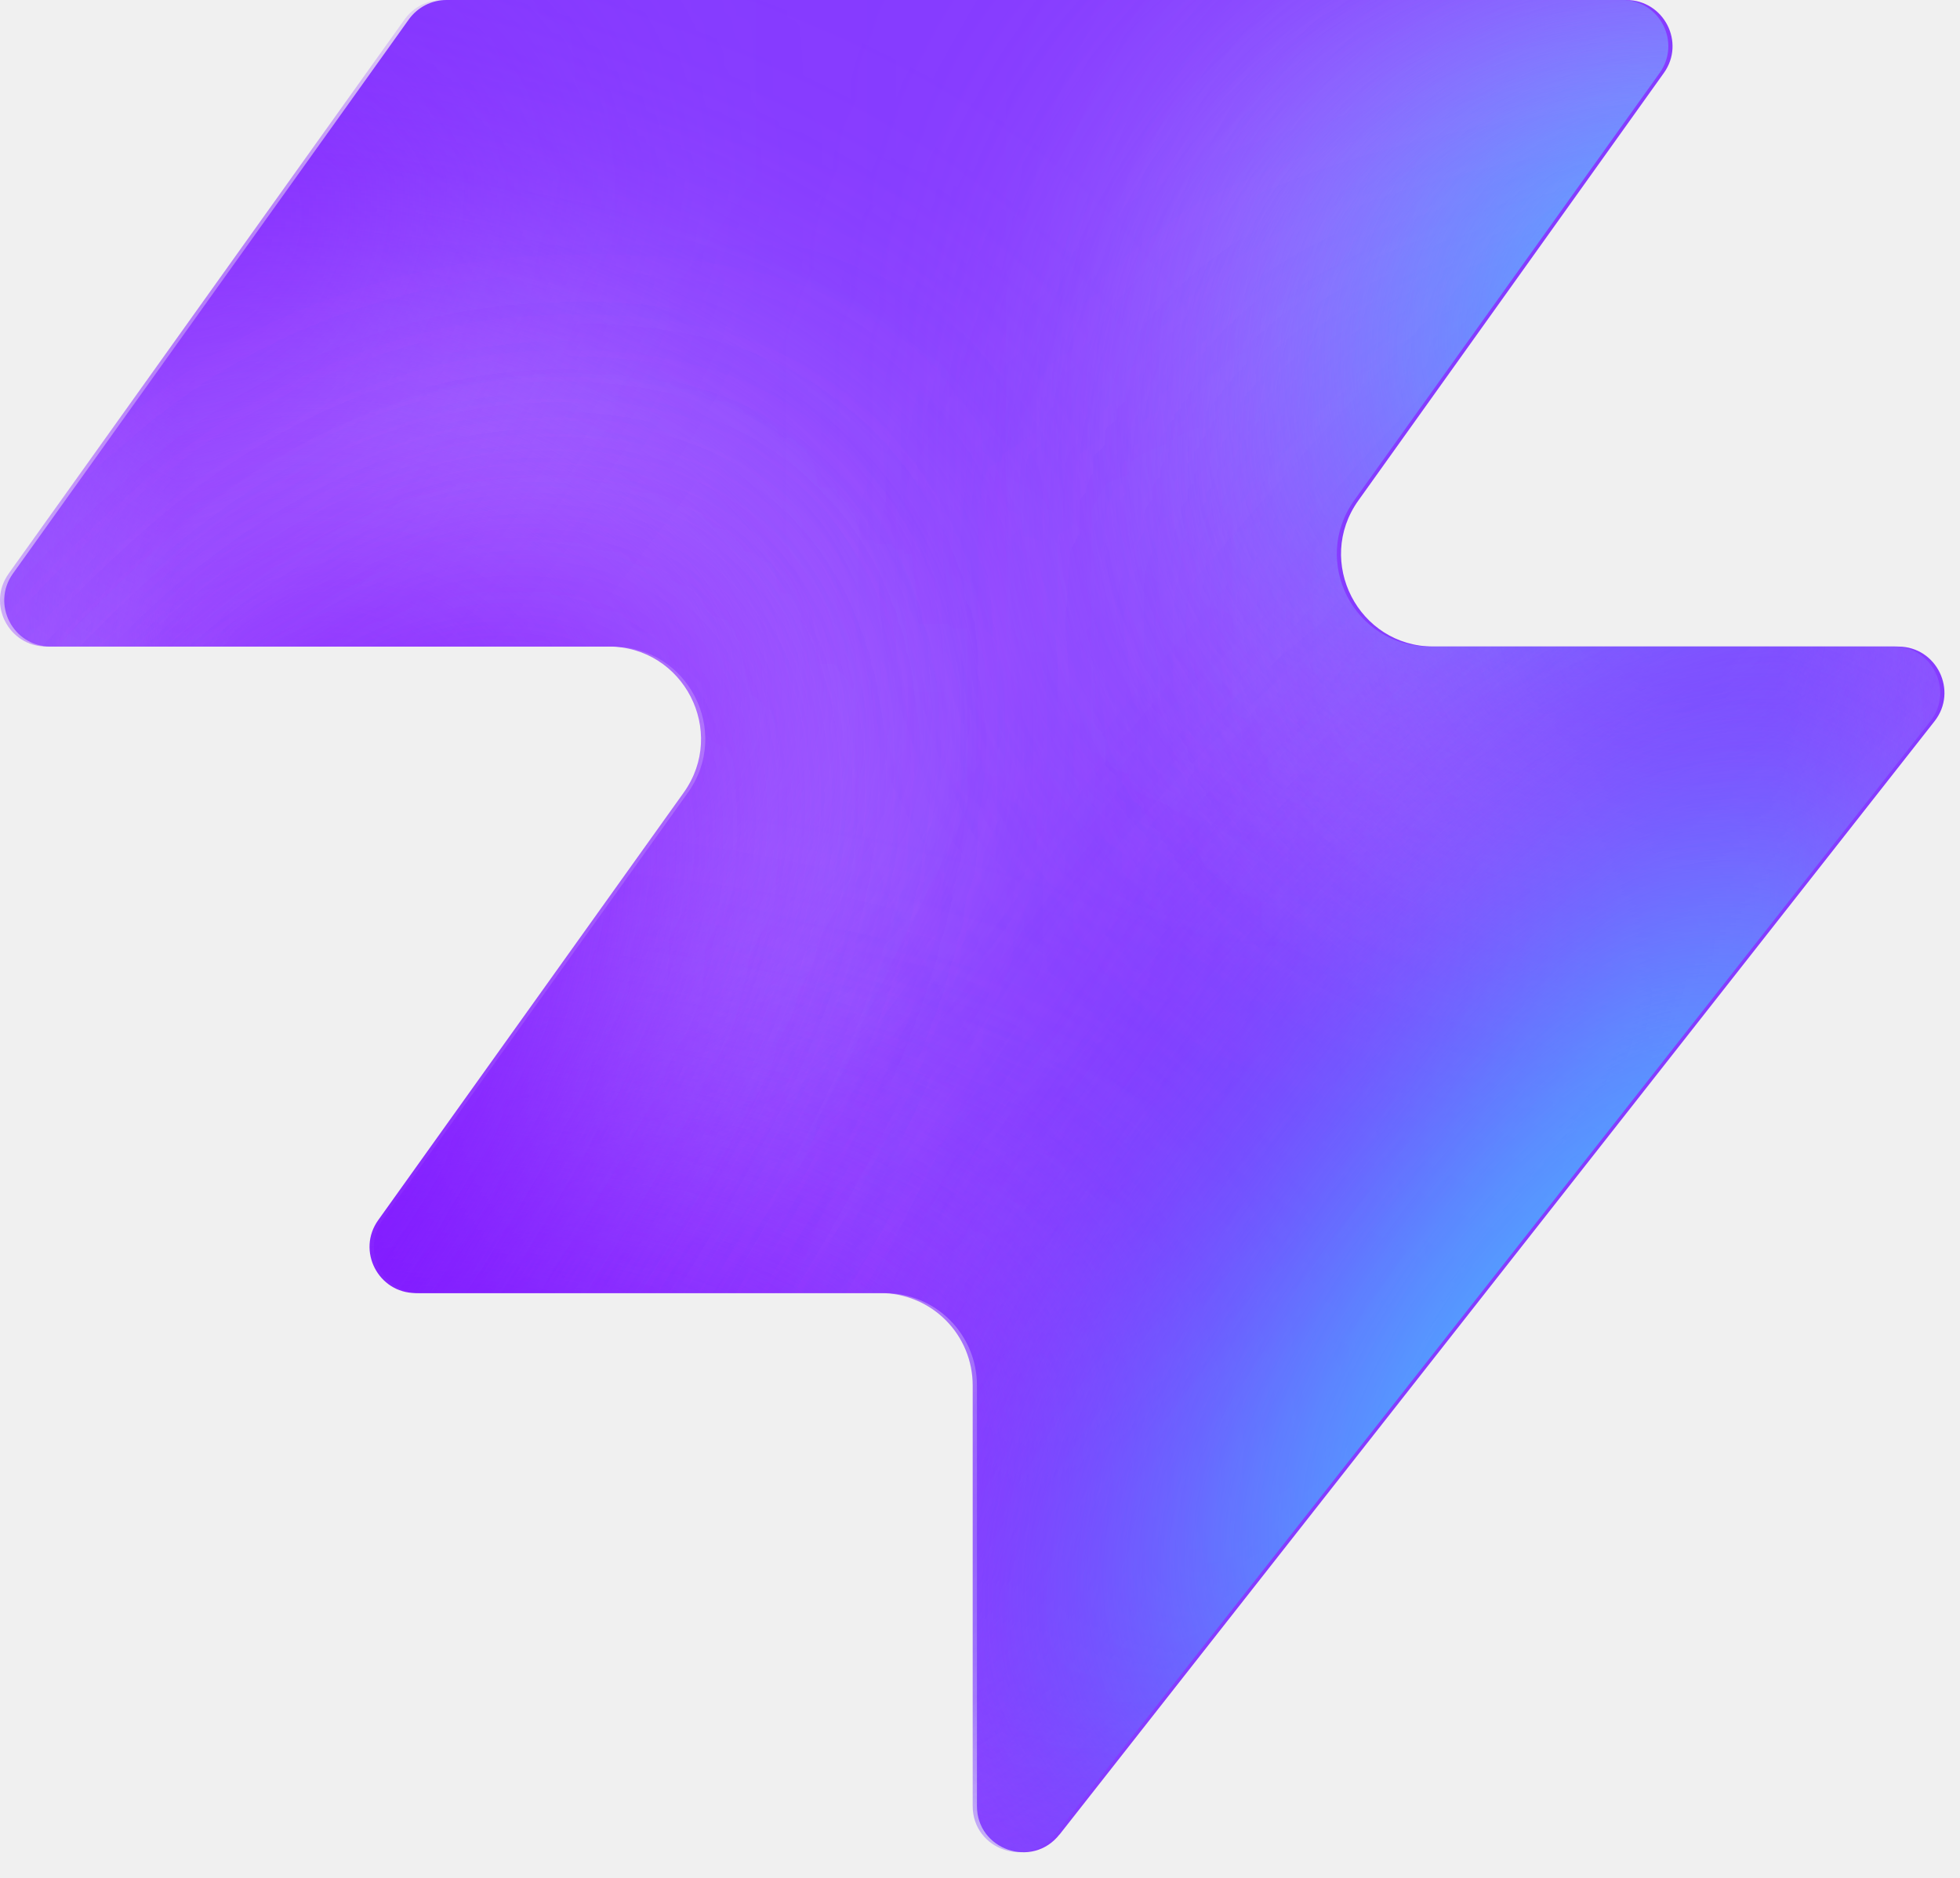
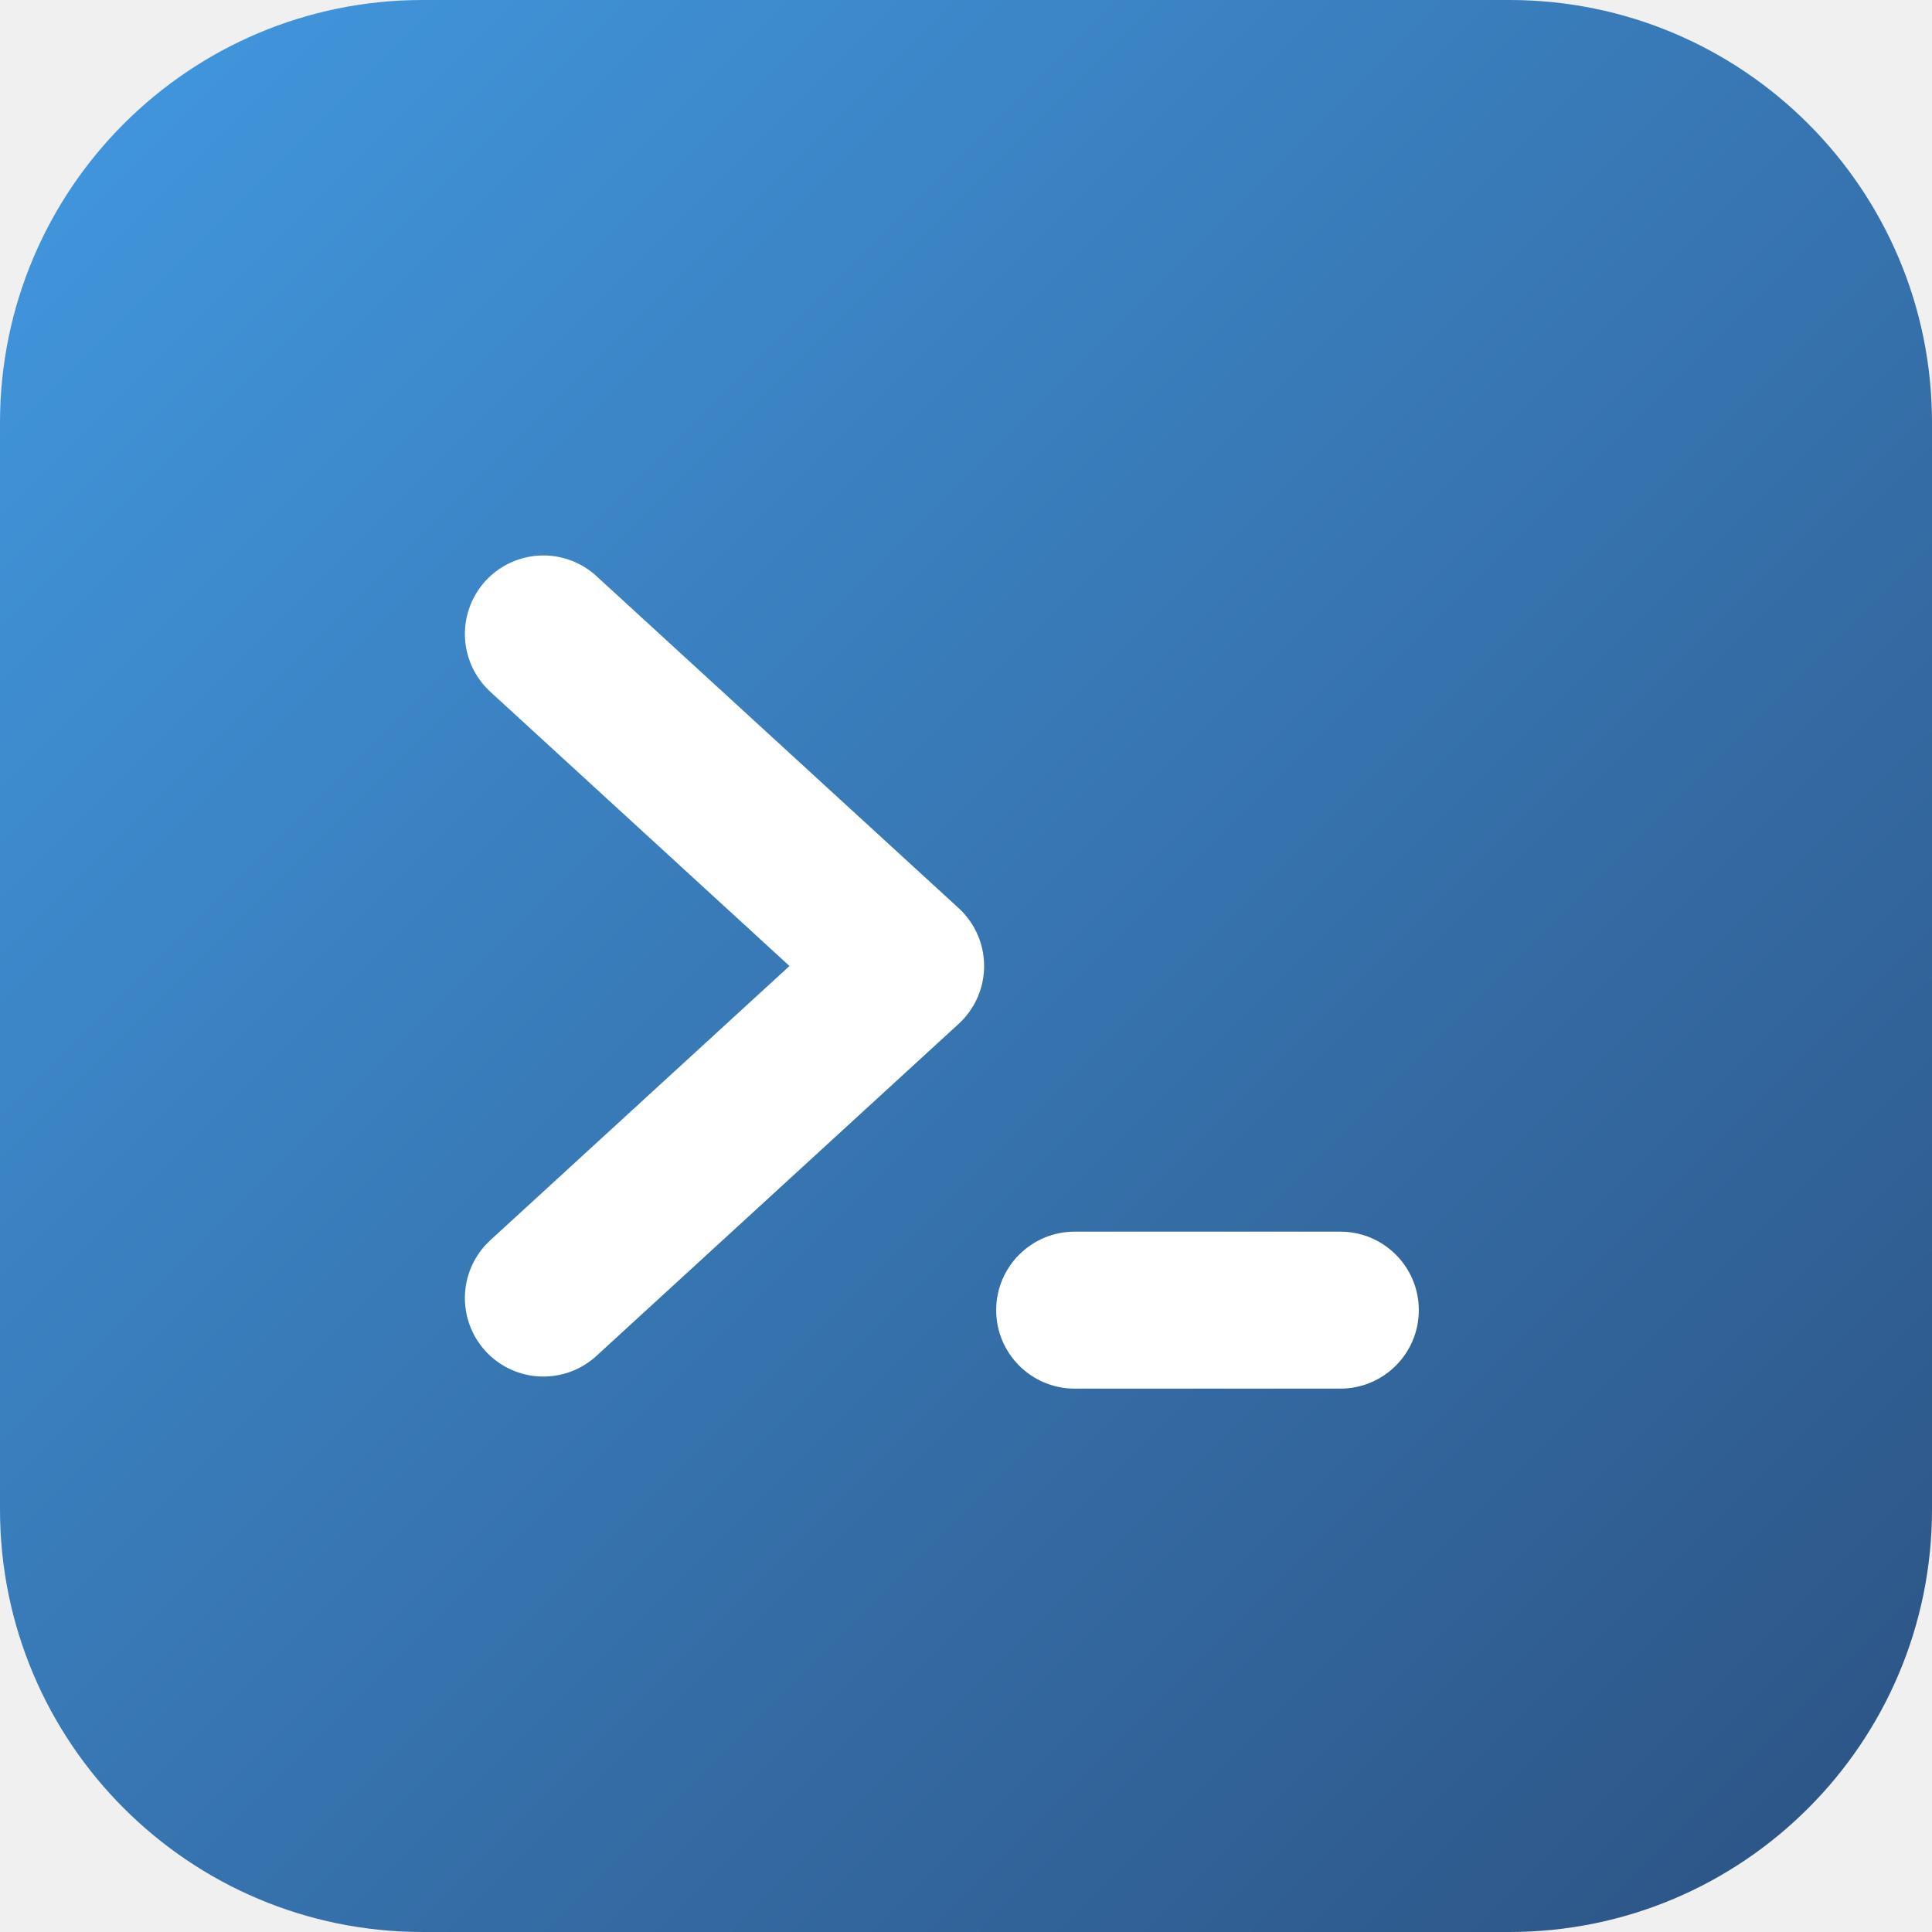
- <svg xmlns="http://www.w3.org/2000/svg" width="48" height="46" fill="none" viewBox="0 0 48 46">
-   <path fill="#863bff" d="M25.946 44.938c-.664.845-2.021.375-2.021-.698V33.937a2.26 2.26 0 0 0-2.262-2.262H10.287c-.92 0-1.456-1.04-.92-1.788l7.48-10.471c1.07-1.497 0-3.578-1.842-3.578H1.237c-.92 0-1.456-1.04-.92-1.788L10.013.474c.214-.297.556-.474.92-.474h28.894c.92 0 1.456 1.04.92 1.788l-7.48 10.471c-1.07 1.498 0 3.579 1.842 3.579h11.377c.943 0 1.473 1.088.89 1.83L25.947 44.94z" style="fill:#863bff;fill:color(display-p3 .525 .23 1);fill-opacity:1" />
-   <mask id="a" width="48" height="46" x="0" y="0" maskUnits="userSpaceOnUse" style="mask-type:alpha">
-     <path fill="#000" d="M25.842 44.938c-.664.844-2.021.375-2.021-.698V33.937a2.26 2.26 0 0 0-2.262-2.262H10.183c-.92 0-1.456-1.04-.92-1.788l7.48-10.471c1.07-1.498 0-3.579-1.842-3.579H1.133c-.92 0-1.456-1.04-.92-1.787L9.91.473c.214-.297.556-.474.92-.474h28.894c.92 0 1.456 1.04.92 1.788l-7.48 10.471c-1.07 1.498 0 3.578 1.842 3.578h11.377c.943 0 1.473 1.088.89 1.832L25.843 44.94z" style="fill:#000;fill-opacity:1" />
-   </mask>
-   <g mask="url(#a)">
-     <g filter="url(#b)">
-       <ellipse cx="5.508" cy="14.704" fill="#ede6ff" rx="5.508" ry="14.704" style="fill:#ede6ff;fill:color(display-p3 .927 .903 1);fill-opacity:1" transform="matrix(.00324 1 1 -.00324 -4.47 31.516)" />
-     </g>
-     <g filter="url(#c)">
-       <ellipse cx="10.399" cy="29.851" fill="#ede6ff" rx="10.399" ry="29.851" style="fill:#ede6ff;fill:color(display-p3 .927 .903 1);fill-opacity:1" transform="matrix(.00324 1 1 -.00324 -39.328 7.883)" />
-     </g>
-     <g filter="url(#d)">
-       <ellipse cx="5.508" cy="30.487" fill="#7e14ff" rx="5.508" ry="30.487" style="fill:#7e14ff;fill:color(display-p3 .492 .077 1);fill-opacity:1" transform="rotate(89.814 -25.913 -14.639)scale(1 -1)" />
-     </g>
-     <g filter="url(#e)">
-       <ellipse cx="5.508" cy="30.599" fill="#7e14ff" rx="5.508" ry="30.599" style="fill:#7e14ff;fill:color(display-p3 .492 .077 1);fill-opacity:1" transform="rotate(89.814 -32.644 -3.334)scale(1 -1)" />
-     </g>
-     <g filter="url(#f)">
-       <ellipse cx="5.508" cy="30.599" fill="#7e14ff" rx="5.508" ry="30.599" style="fill:#7e14ff;fill:color(display-p3 .492 .077 1);fill-opacity:1" transform="matrix(.00324 1 1 -.00324 -34.34 30.47)" />
-     </g>
-     <g filter="url(#g)">
-       <ellipse cx="14.072" cy="22.078" fill="#ede6ff" rx="14.072" ry="22.078" style="fill:#ede6ff;fill:color(display-p3 .927 .903 1);fill-opacity:1" transform="rotate(93.35 24.506 48.493)scale(-1 1)" />
-     </g>
-     <g filter="url(#h)">
-       <ellipse cx="3.47" cy="21.501" fill="#7e14ff" rx="3.47" ry="21.501" style="fill:#7e14ff;fill:color(display-p3 .492 .077 1);fill-opacity:1" transform="rotate(89.009 28.708 47.59)scale(-1 1)" />
-     </g>
-     <g filter="url(#i)">
-       <ellipse cx="3.47" cy="21.501" fill="#7e14ff" rx="3.47" ry="21.501" style="fill:#7e14ff;fill:color(display-p3 .492 .077 1);fill-opacity:1" transform="rotate(89.009 28.708 47.59)scale(-1 1)" />
-     </g>
-     <g filter="url(#j)">
-       <ellipse cx=".387" cy="8.972" fill="#7e14ff" rx="4.407" ry="29.108" style="fill:#7e14ff;fill:color(display-p3 .492 .077 1);fill-opacity:1" transform="rotate(39.51 .387 8.972)" />
-     </g>
-     <g filter="url(#k)">
-       <ellipse cx="47.523" cy="-6.092" fill="#7e14ff" rx="4.407" ry="29.108" style="fill:#7e14ff;fill:color(display-p3 .492 .077 1);fill-opacity:1" transform="rotate(37.892 47.523 -6.092)" />
-     </g>
-     <g filter="url(#l)">
-       <ellipse cx="41.412" cy="6.333" fill="#47bfff" rx="5.971" ry="9.665" style="fill:#47bfff;fill:color(display-p3 .28 .748 1);fill-opacity:1" transform="rotate(37.892 41.412 6.333)" />
-     </g>
-     <g filter="url(#m)">
-       <ellipse cx="-1.879" cy="38.332" fill="#7e14ff" rx="4.407" ry="29.108" style="fill:#7e14ff;fill:color(display-p3 .492 .077 1);fill-opacity:1" transform="rotate(37.892 -1.88 38.332)" />
-     </g>
-     <g filter="url(#n)">
-       <ellipse cx="-1.879" cy="38.332" fill="#7e14ff" rx="4.407" ry="29.108" style="fill:#7e14ff;fill:color(display-p3 .492 .077 1);fill-opacity:1" transform="rotate(37.892 -1.88 38.332)" />
-     </g>
-     <g filter="url(#o)">
-       <ellipse cx="35.651" cy="29.907" fill="#7e14ff" rx="4.407" ry="29.108" style="fill:#7e14ff;fill:color(display-p3 .492 .077 1);fill-opacity:1" transform="rotate(37.892 35.651 29.907)" />
-     </g>
-     <g filter="url(#p)">
-       <ellipse cx="38.418" cy="32.4" fill="#47bfff" rx="5.971" ry="15.297" style="fill:#47bfff;fill:color(display-p3 .28 .748 1);fill-opacity:1" transform="rotate(37.892 38.418 32.4)" />
-     </g>
-   </g>
+ <svg xmlns="http://www.w3.org/2000/svg" width="32" height="32" viewBox="0 0 32 32" fill="none">
  <defs>
-     <filter id="b" width="60.045" height="41.654" x="-19.77" y="16.149" color-interpolation-filters="sRGB" filterUnits="userSpaceOnUse">
-       <feFlood flood-opacity="0" result="BackgroundImageFix" />
-       <feBlend in="SourceGraphic" in2="BackgroundImageFix" result="shape" />
-       <feGaussianBlur result="effect1_foregroundBlur_2002_17158" stdDeviation="7.659" />
-     </filter>
-     <filter id="c" width="90.34" height="51.437" x="-54.613" y="-7.533" color-interpolation-filters="sRGB" filterUnits="userSpaceOnUse">
-       <feFlood flood-opacity="0" result="BackgroundImageFix" />
-       <feBlend in="SourceGraphic" in2="BackgroundImageFix" result="shape" />
-       <feGaussianBlur result="effect1_foregroundBlur_2002_17158" stdDeviation="7.659" />
-     </filter>
-     <filter id="d" width="79.355" height="29.4" x="-49.64" y="2.03" color-interpolation-filters="sRGB" filterUnits="userSpaceOnUse">
-       <feFlood flood-opacity="0" result="BackgroundImageFix" />
-       <feBlend in="SourceGraphic" in2="BackgroundImageFix" result="shape" />
-       <feGaussianBlur result="effect1_foregroundBlur_2002_17158" stdDeviation="4.596" />
-     </filter>
-     <filter id="e" width="79.579" height="29.4" x="-45.045" y="20.029" color-interpolation-filters="sRGB" filterUnits="userSpaceOnUse">
-       <feFlood flood-opacity="0" result="BackgroundImageFix" />
-       <feBlend in="SourceGraphic" in2="BackgroundImageFix" result="shape" />
-       <feGaussianBlur result="effect1_foregroundBlur_2002_17158" stdDeviation="4.596" />
-     </filter>
-     <filter id="f" width="79.579" height="29.4" x="-43.513" y="21.178" color-interpolation-filters="sRGB" filterUnits="userSpaceOnUse">
-       <feFlood flood-opacity="0" result="BackgroundImageFix" />
-       <feBlend in="SourceGraphic" in2="BackgroundImageFix" result="shape" />
-       <feGaussianBlur result="effect1_foregroundBlur_2002_17158" stdDeviation="4.596" />
-     </filter>
-     <filter id="g" width="74.749" height="58.852" x="15.756" y="-17.901" color-interpolation-filters="sRGB" filterUnits="userSpaceOnUse">
-       <feFlood flood-opacity="0" result="BackgroundImageFix" />
-       <feBlend in="SourceGraphic" in2="BackgroundImageFix" result="shape" />
-       <feGaussianBlur result="effect1_foregroundBlur_2002_17158" stdDeviation="7.659" />
-     </filter>
-     <filter id="h" width="61.377" height="25.362" x="23.548" y="2.284" color-interpolation-filters="sRGB" filterUnits="userSpaceOnUse">
-       <feFlood flood-opacity="0" result="BackgroundImageFix" />
-       <feBlend in="SourceGraphic" in2="BackgroundImageFix" result="shape" />
-       <feGaussianBlur result="effect1_foregroundBlur_2002_17158" stdDeviation="4.596" />
-     </filter>
-     <filter id="i" width="61.377" height="25.362" x="23.548" y="2.284" color-interpolation-filters="sRGB" filterUnits="userSpaceOnUse">
-       <feFlood flood-opacity="0" result="BackgroundImageFix" />
-       <feBlend in="SourceGraphic" in2="BackgroundImageFix" result="shape" />
-       <feGaussianBlur result="effect1_foregroundBlur_2002_17158" stdDeviation="4.596" />
-     </filter>
-     <filter id="j" width="56.045" height="63.649" x="-27.636" y="-22.853" color-interpolation-filters="sRGB" filterUnits="userSpaceOnUse">
-       <feFlood flood-opacity="0" result="BackgroundImageFix" />
-       <feBlend in="SourceGraphic" in2="BackgroundImageFix" result="shape" />
-       <feGaussianBlur result="effect1_foregroundBlur_2002_17158" stdDeviation="4.596" />
-     </filter>
-     <filter id="k" width="54.814" height="64.646" x="20.116" y="-38.415" color-interpolation-filters="sRGB" filterUnits="userSpaceOnUse">
-       <feFlood flood-opacity="0" result="BackgroundImageFix" />
-       <feBlend in="SourceGraphic" in2="BackgroundImageFix" result="shape" />
-       <feGaussianBlur result="effect1_foregroundBlur_2002_17158" stdDeviation="4.596" />
-     </filter>
-     <filter id="l" width="33.541" height="35.313" x="24.641" y="-11.323" color-interpolation-filters="sRGB" filterUnits="userSpaceOnUse">
-       <feFlood flood-opacity="0" result="BackgroundImageFix" />
-       <feBlend in="SourceGraphic" in2="BackgroundImageFix" result="shape" />
-       <feGaussianBlur result="effect1_foregroundBlur_2002_17158" stdDeviation="4.596" />
-     </filter>
-     <filter id="m" width="54.814" height="64.646" x="-29.286" y="6.009" color-interpolation-filters="sRGB" filterUnits="userSpaceOnUse">
-       <feFlood flood-opacity="0" result="BackgroundImageFix" />
-       <feBlend in="SourceGraphic" in2="BackgroundImageFix" result="shape" />
-       <feGaussianBlur result="effect1_foregroundBlur_2002_17158" stdDeviation="4.596" />
-     </filter>
-     <filter id="n" width="54.814" height="64.646" x="-29.286" y="6.009" color-interpolation-filters="sRGB" filterUnits="userSpaceOnUse">
-       <feFlood flood-opacity="0" result="BackgroundImageFix" />
-       <feBlend in="SourceGraphic" in2="BackgroundImageFix" result="shape" />
-       <feGaussianBlur result="effect1_foregroundBlur_2002_17158" stdDeviation="4.596" />
-     </filter>
-     <filter id="o" width="54.814" height="64.646" x="8.244" y="-2.416" color-interpolation-filters="sRGB" filterUnits="userSpaceOnUse">
-       <feFlood flood-opacity="0" result="BackgroundImageFix" />
-       <feBlend in="SourceGraphic" in2="BackgroundImageFix" result="shape" />
-       <feGaussianBlur result="effect1_foregroundBlur_2002_17158" stdDeviation="4.596" />
-     </filter>
-     <filter id="p" width="39.409" height="43.623" x="18.713" y="10.588" color-interpolation-filters="sRGB" filterUnits="userSpaceOnUse">
-       <feFlood flood-opacity="0" result="BackgroundImageFix" />
-       <feBlend in="SourceGraphic" in2="BackgroundImageFix" result="shape" />
-       <feGaussianBlur result="effect1_foregroundBlur_2002_17158" stdDeviation="4.596" />
-     </filter>
+     <linearGradient id="g" x1="0" y1="0" x2="32" y2="32" gradientUnits="userSpaceOnUse">
+       <stop offset="0" stop-color="#4299E1" />
+       <stop offset="1" stop-color="#2C5282" />
+     </linearGradient>
  </defs>
+   <rect width="32" height="32" rx="7" fill="url(#g)" />
+   <path d="M9 10.5 15 16l-6 5.5" stroke="#fff" stroke-width="2.6" stroke-linecap="round" stroke-linejoin="round" fill="none" />
+   <rect x="16.5" y="20.4" width="7" height="2.6" rx="1.3" fill="#fff" />
</svg>
